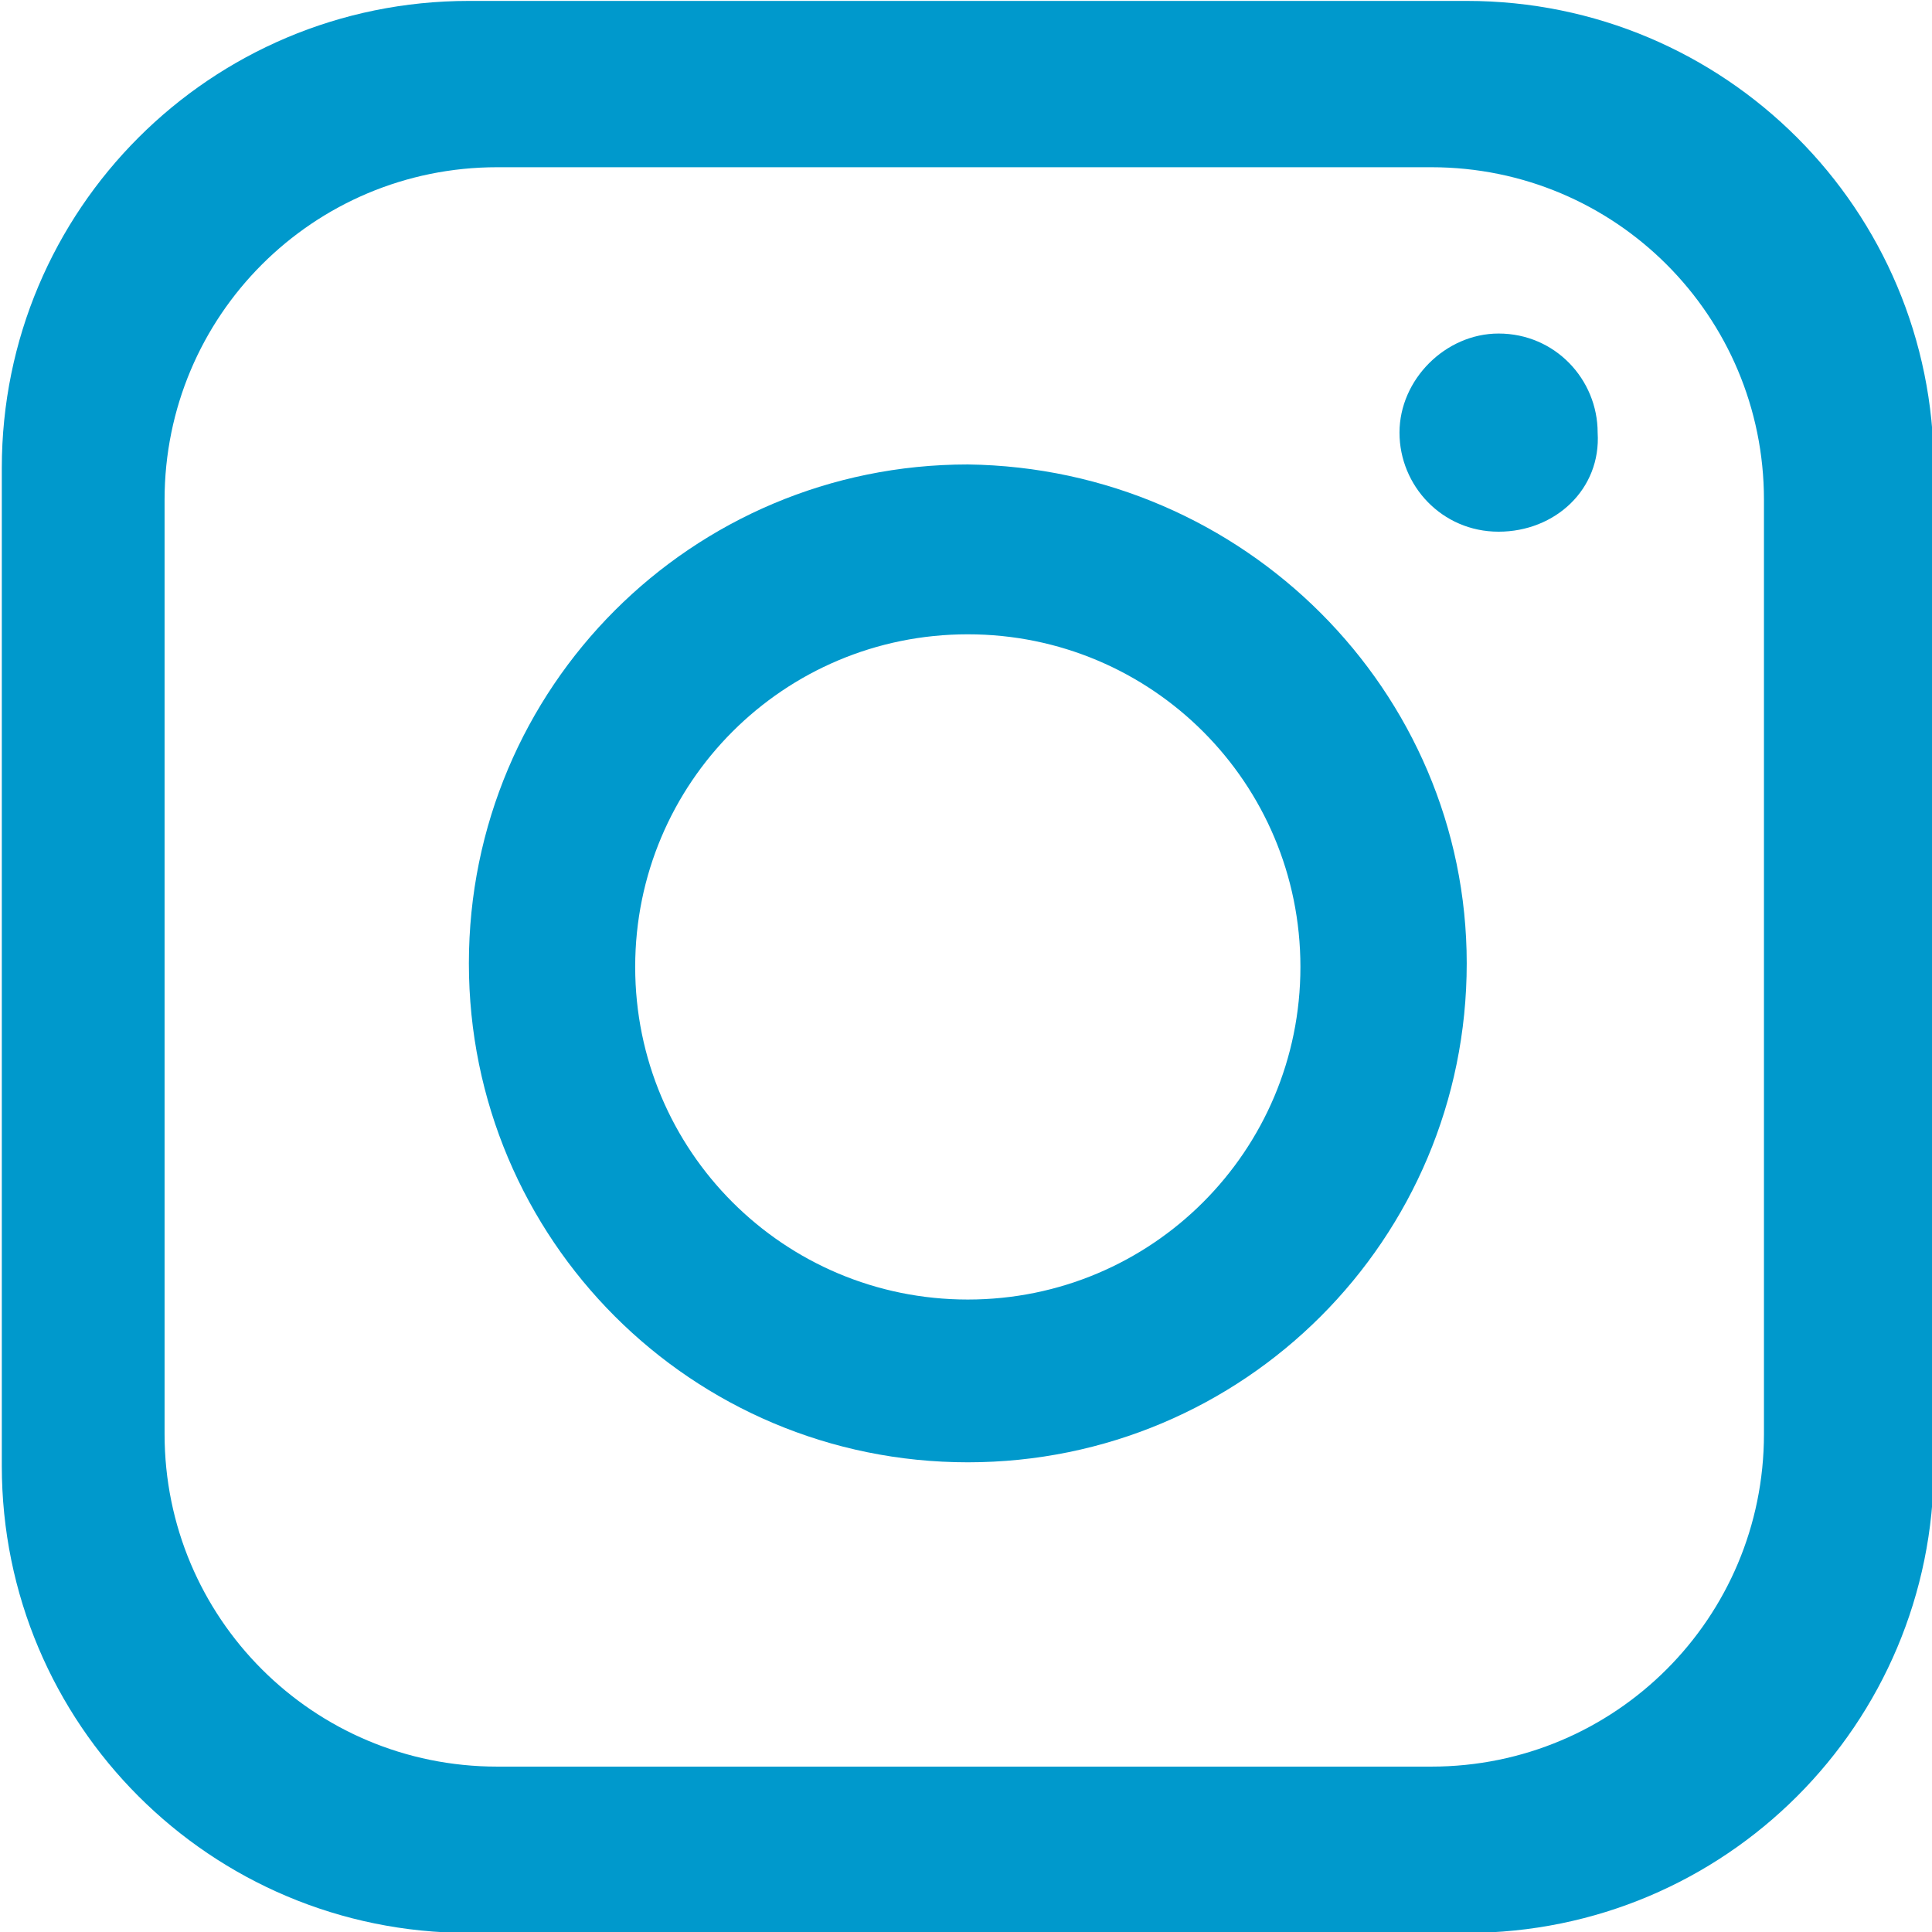
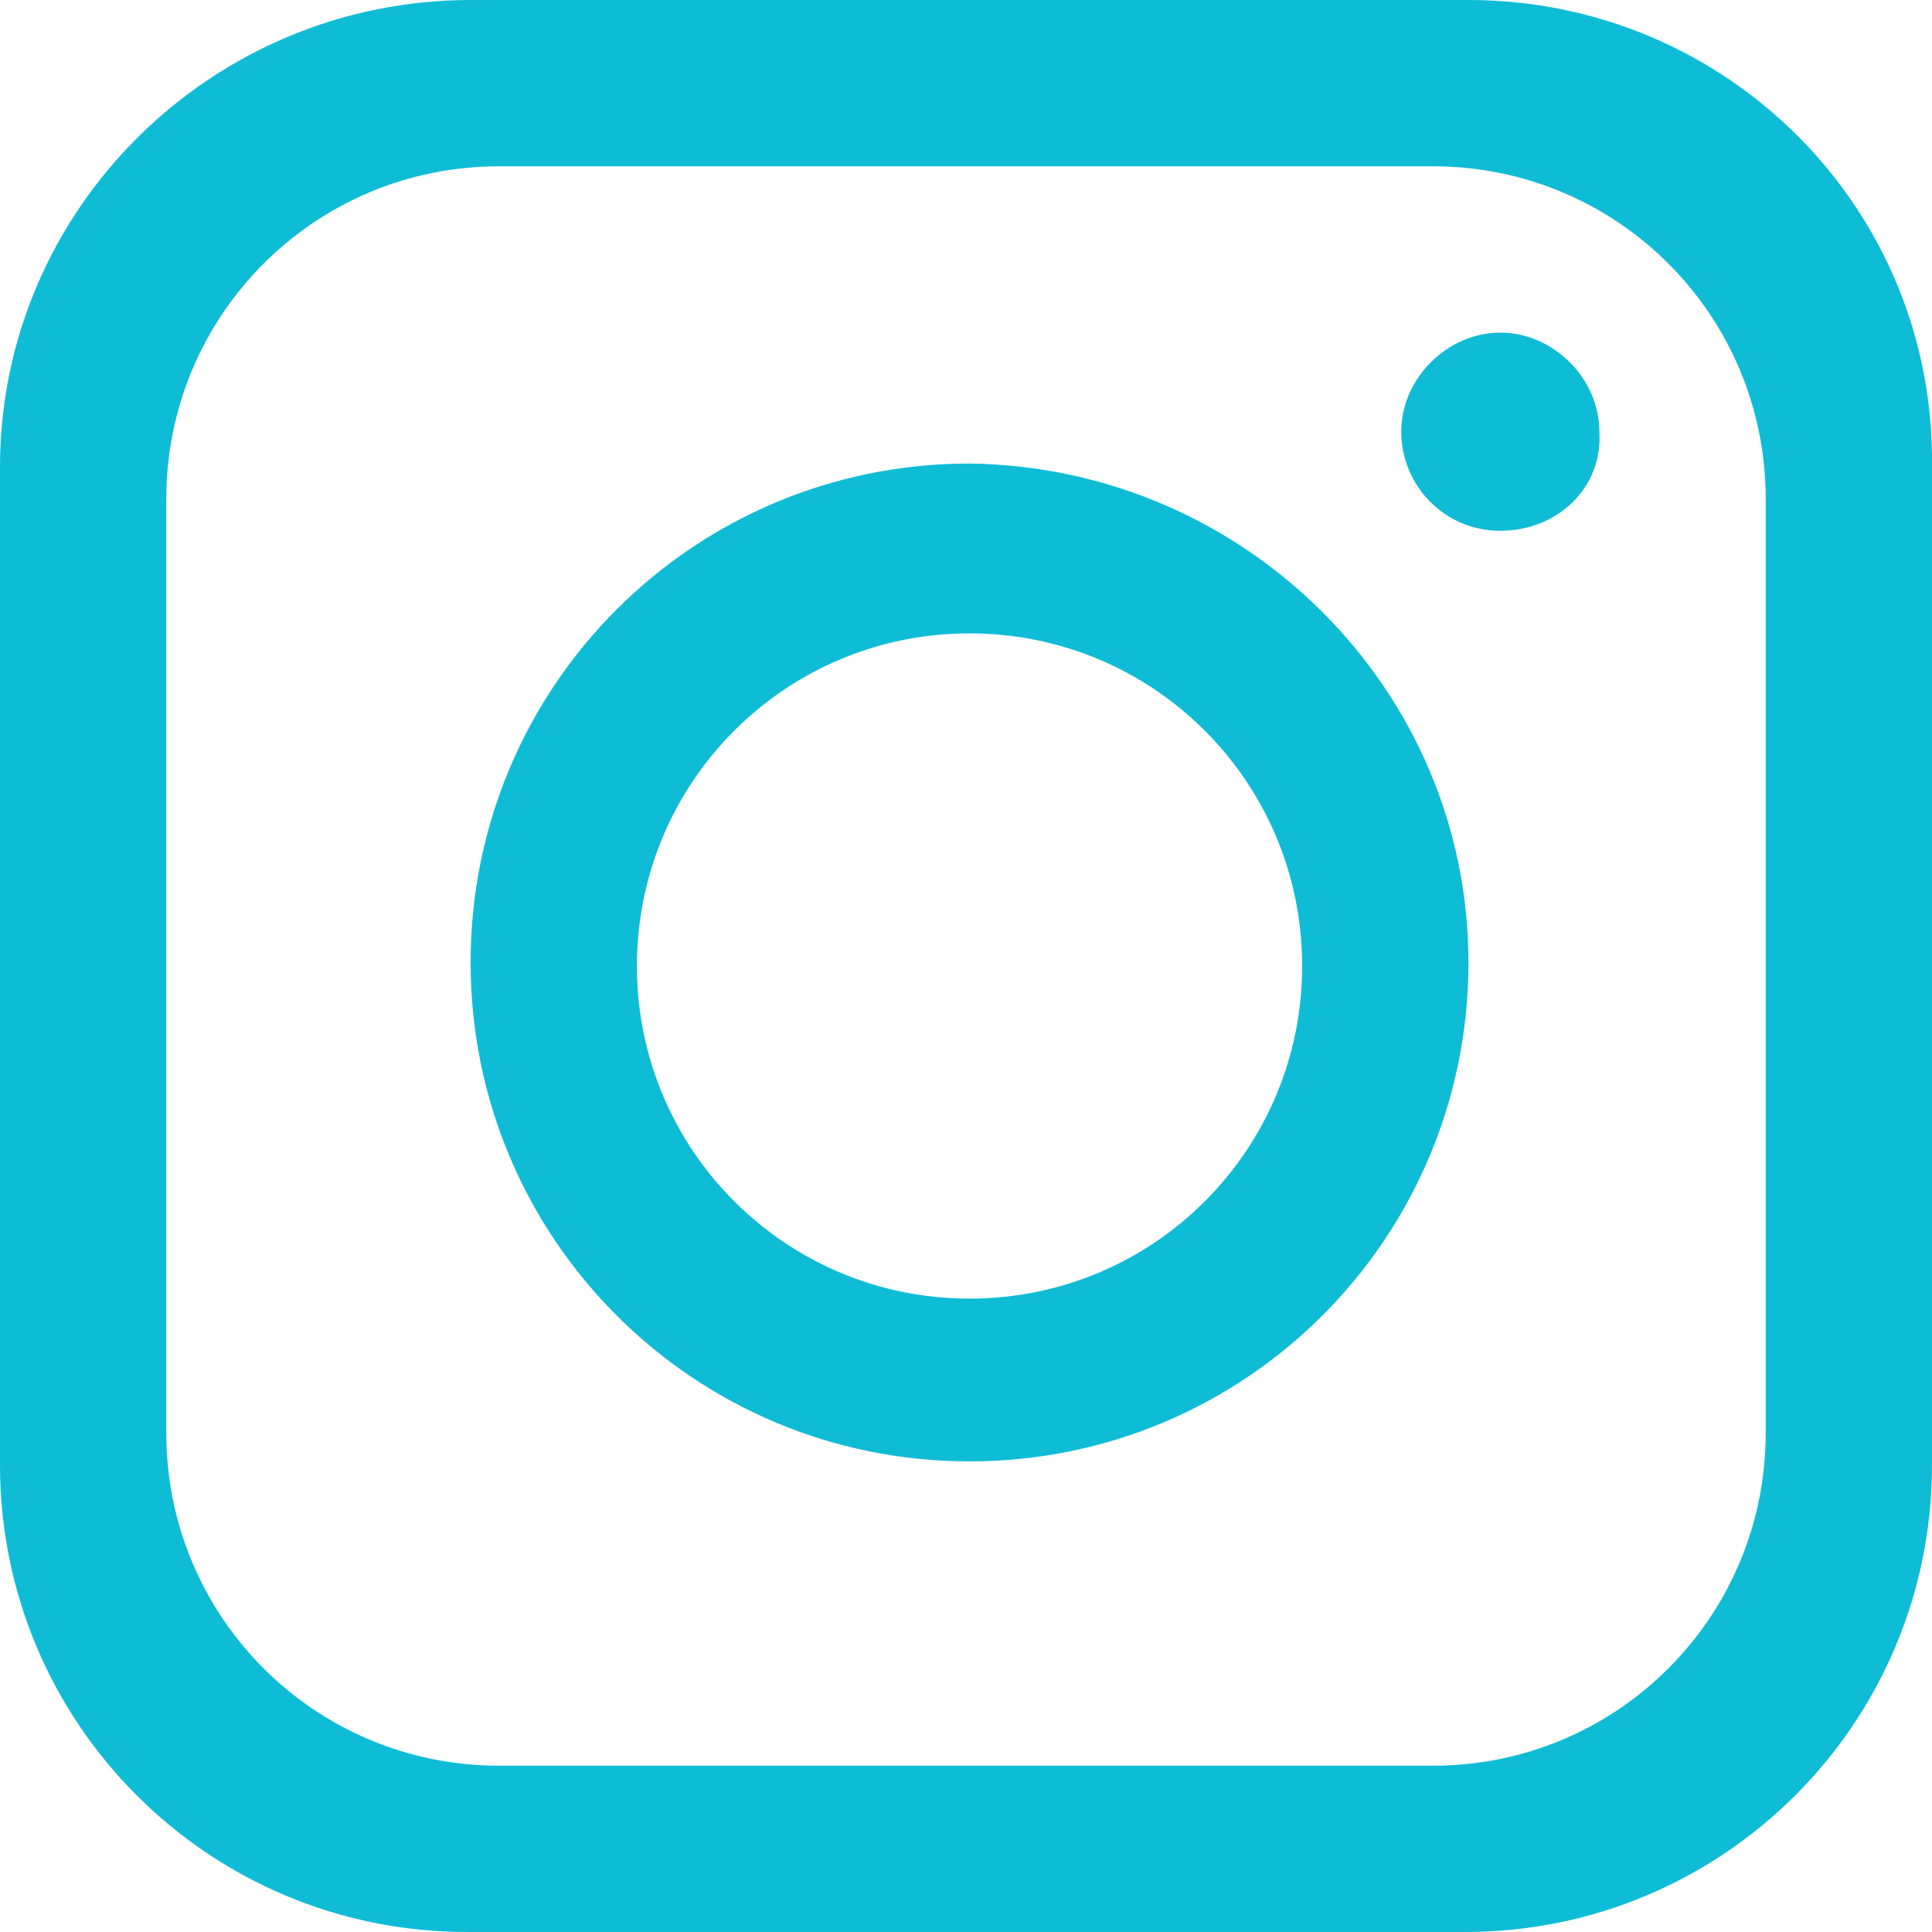
- <svg xmlns="http://www.w3.org/2000/svg" version="1.1" id="Capa_1" x="0px" y="0px" viewBox="0 0 54.6 54.6" style="enable-background:new 0 0 54.6 54.6;" xml:space="preserve">
-   <style type="text/css">
- 	.st0{fill:#0099CC;}
- </style>
-   <g id="Grupo_14" transform="translate(-880.749 -3544.374)">
-     <path id="Trazado_10" class="st0" d="M922.2,3544.4H894c-7.3,0-13.2,5.9-13.2,13.2v28.2c0,7.3,5.9,13.2,13.2,13.2h28.2   c7.3,0,13.2-5.9,13.2-13.2v-28.2C935.4,3550.3,929.5,3544.4,922.2,3544.4 M930.6,3584.9c0,5.2-4.2,9.4-9.4,9.4h-26.4   c-5.2,0-9.4-4.2-9.4-9.4v-26.4c0-5.2,4.2-9.4,9.4-9.4h26.4c5.2,0,9.4,4.2,9.4,9.4V3584.9z" />
-     <path id="Trazado_11" class="st0" d="M908.1,3557.5c-7.8,0-14.1,6.3-14.1,14.1s6.3,14.1,14.1,14.1s14.1-6.3,14.1-14.1   C922.2,3563.9,915.9,3557.6,908.1,3557.5 M908.1,3581.1c-5.2,0-9.4-4.2-9.4-9.4s4.2-9.4,9.4-9.4s9.4,4.2,9.4,9.4l0,0   C917.5,3576.9,913.3,3581.1,908.1,3581.1" />
-     <path id="Trazado_12" class="st0" d="M923.1,3559.4c-1.6,0-2.8-1.3-2.8-2.8s1.3-2.8,2.8-2.8c1.6,0,2.8,1.3,2.8,2.8   C926,3558.2,924.7,3559.4,923.1,3559.4" />
+ <svg xmlns="http://www.w3.org/2000/svg" id="Capa_1" version="1.1" viewBox="0 0 54.6 54.6">
+   <defs>
+     <style>
+       .st0 {
+         fill: #0fbcd6;
+       }
+     </style>
+   </defs>
+   <g id="Grupo_14">
+     <path id="Trazado_10" class="st0" d="M41.5,0H13.3C6,0,0,5.9,0,13.2v28.2c0,7.3,5.9,13.2,13.2,13.2h28.2c7.3,0,13.2-5.9,13.2-13.2V13.2C54.7,5.9,48.8,0,41.5,0M49.9,40.5c0,5.2-4.2,9.4-9.4,9.4H14.1c-5.2,0-9.4-4.2-9.4-9.4V14.1c0-5.2,4.2-9.4,9.4-9.4h26.4c5.2,0,9.4,4.2,9.4,9.4v26.4Z" />
+     <path id="Trazado_11" class="st0" d="M27.4,13.1c-7.8,0-14.1,6.3-14.1,14.1s6.3,14.1,14.1,14.1,14.1-6.3,14.1-14.1c0-7.7-6.3-14-14.1-14.1M27.4,36.7c-5.2,0-9.4-4.2-9.4-9.4s4.2-9.4,9.4-9.4,9.4,4.2,9.4,9.4h0c0,5.2-4.2,9.4-9.4,9.4" />
+     <path id="Trazado_12" class="st0" d="M42.4,15c-1.6,0-2.8-1.3-2.8-2.8s1.3-2.8,2.8-2.8,2.8,1.3,2.8,2.8c.1,1.6-1.2,2.8-2.8,2.8" />
  </g>
</svg>
